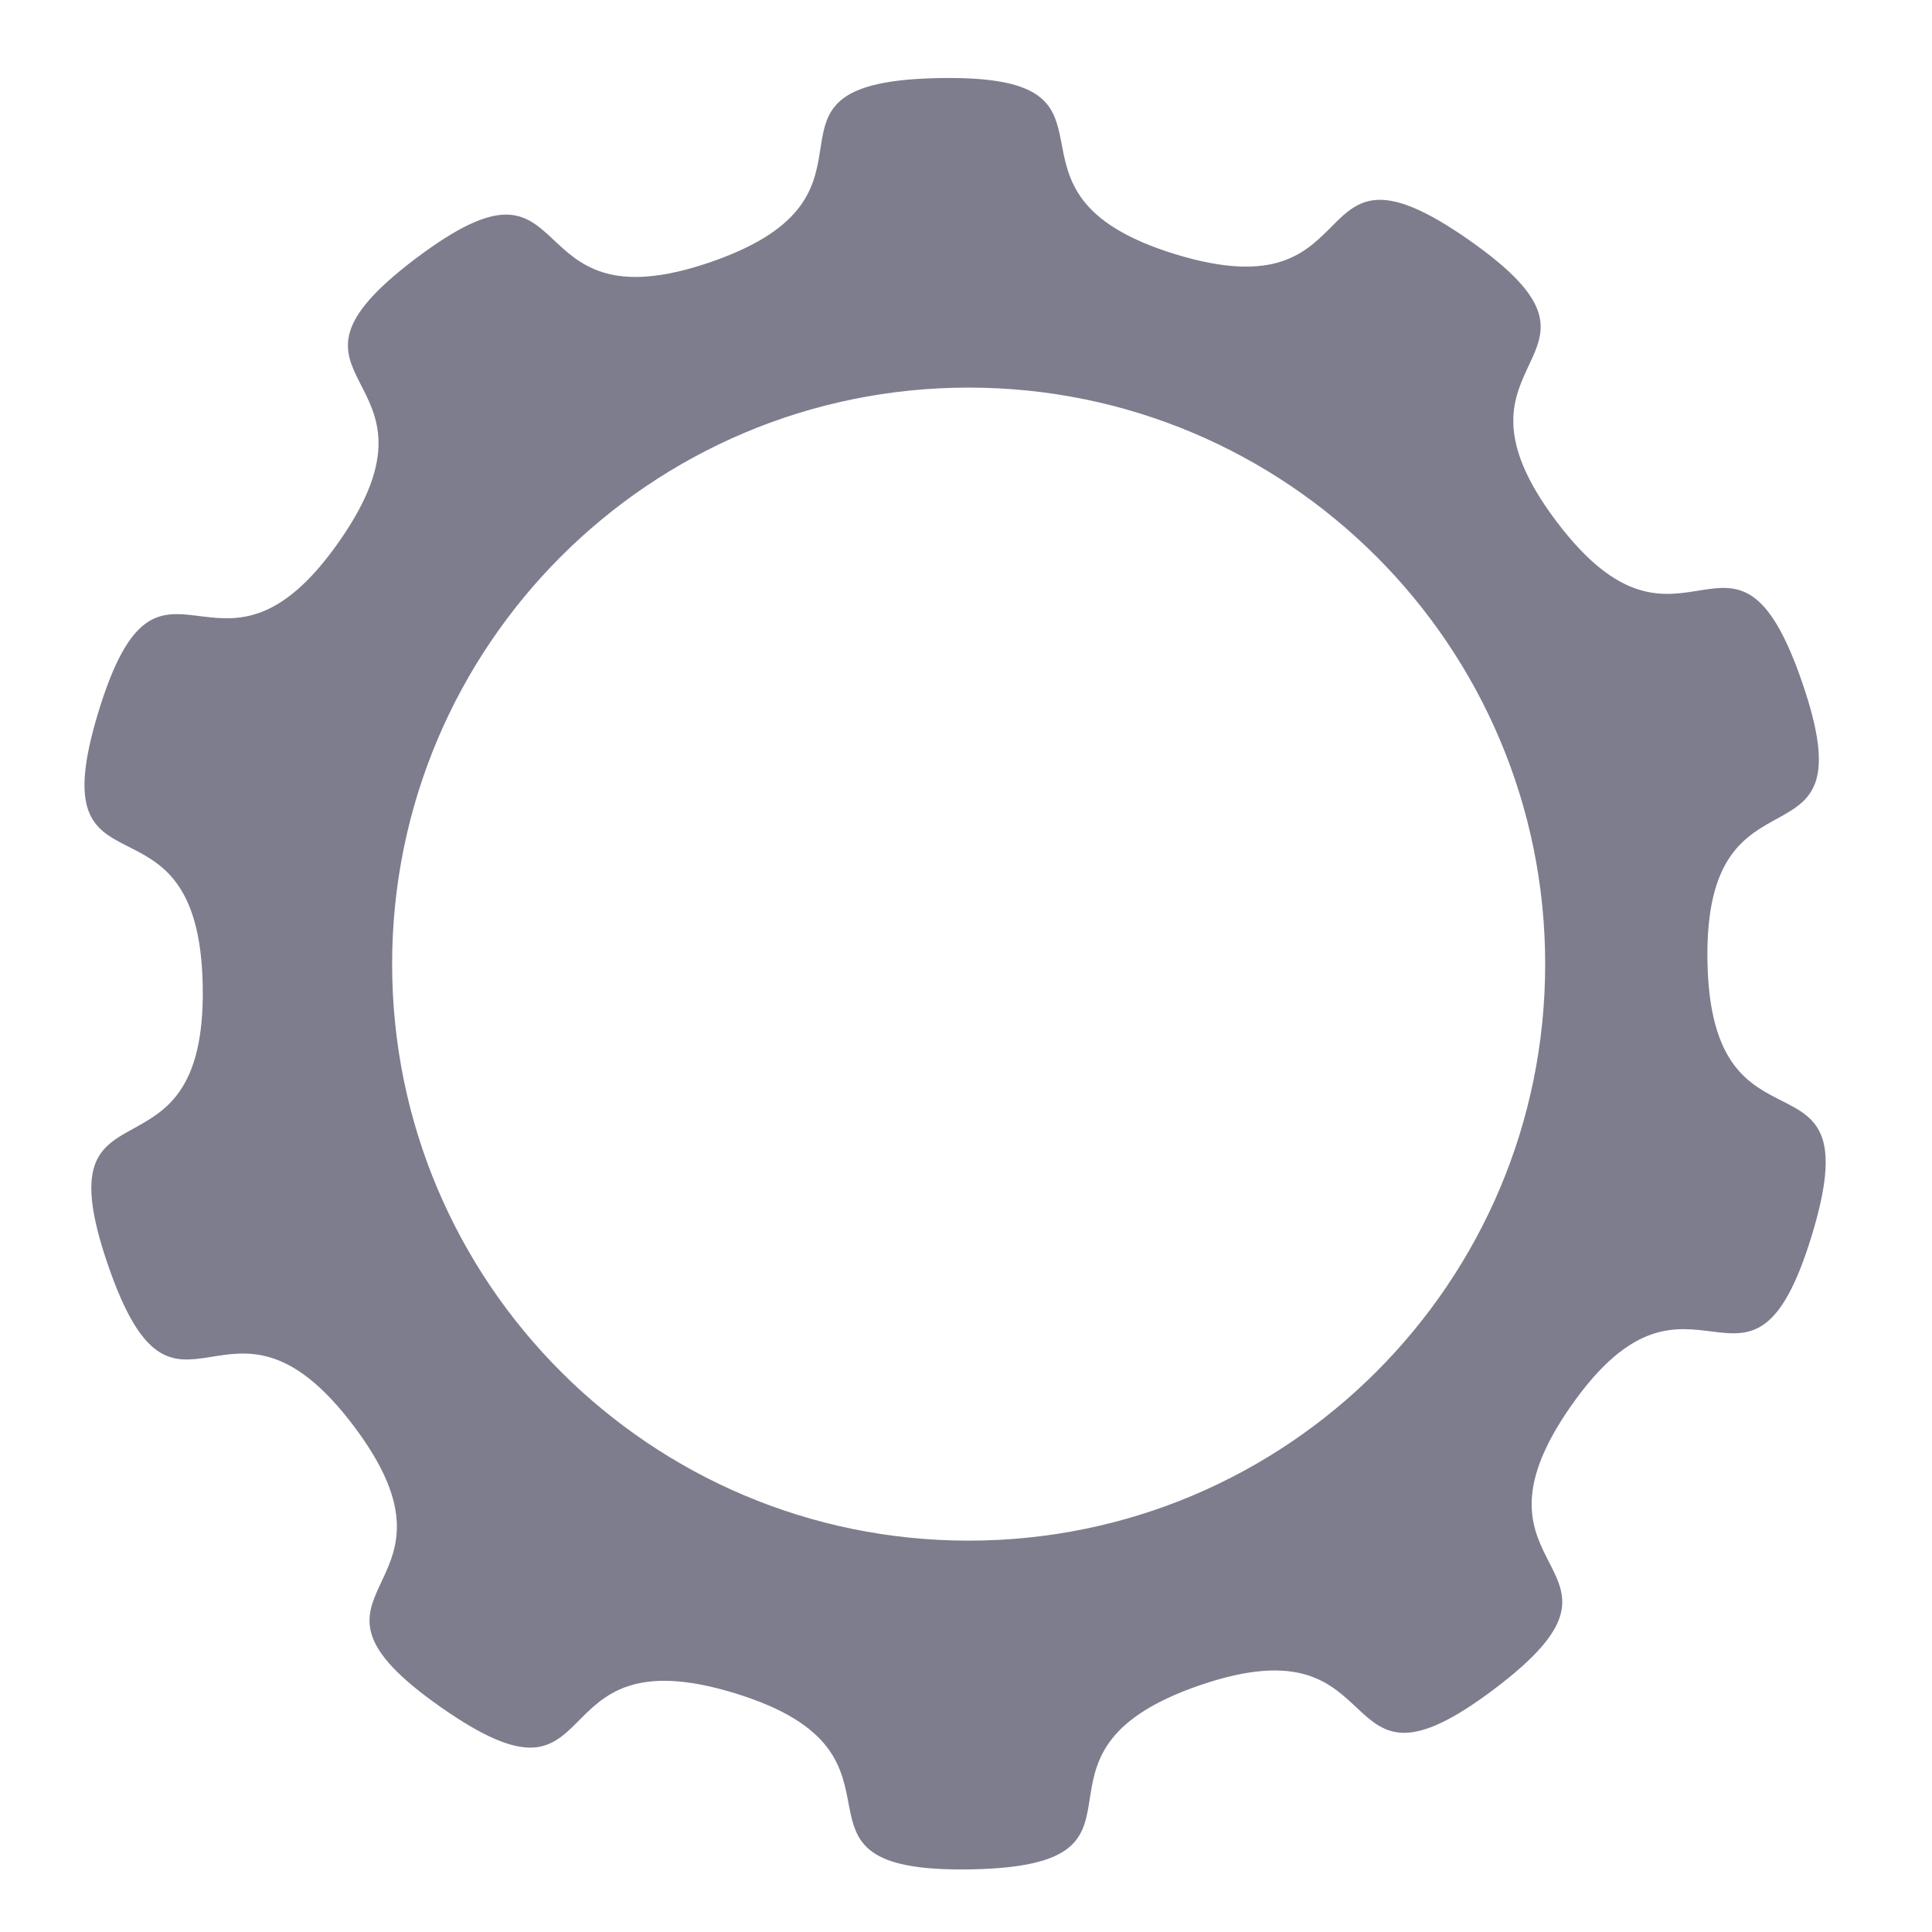
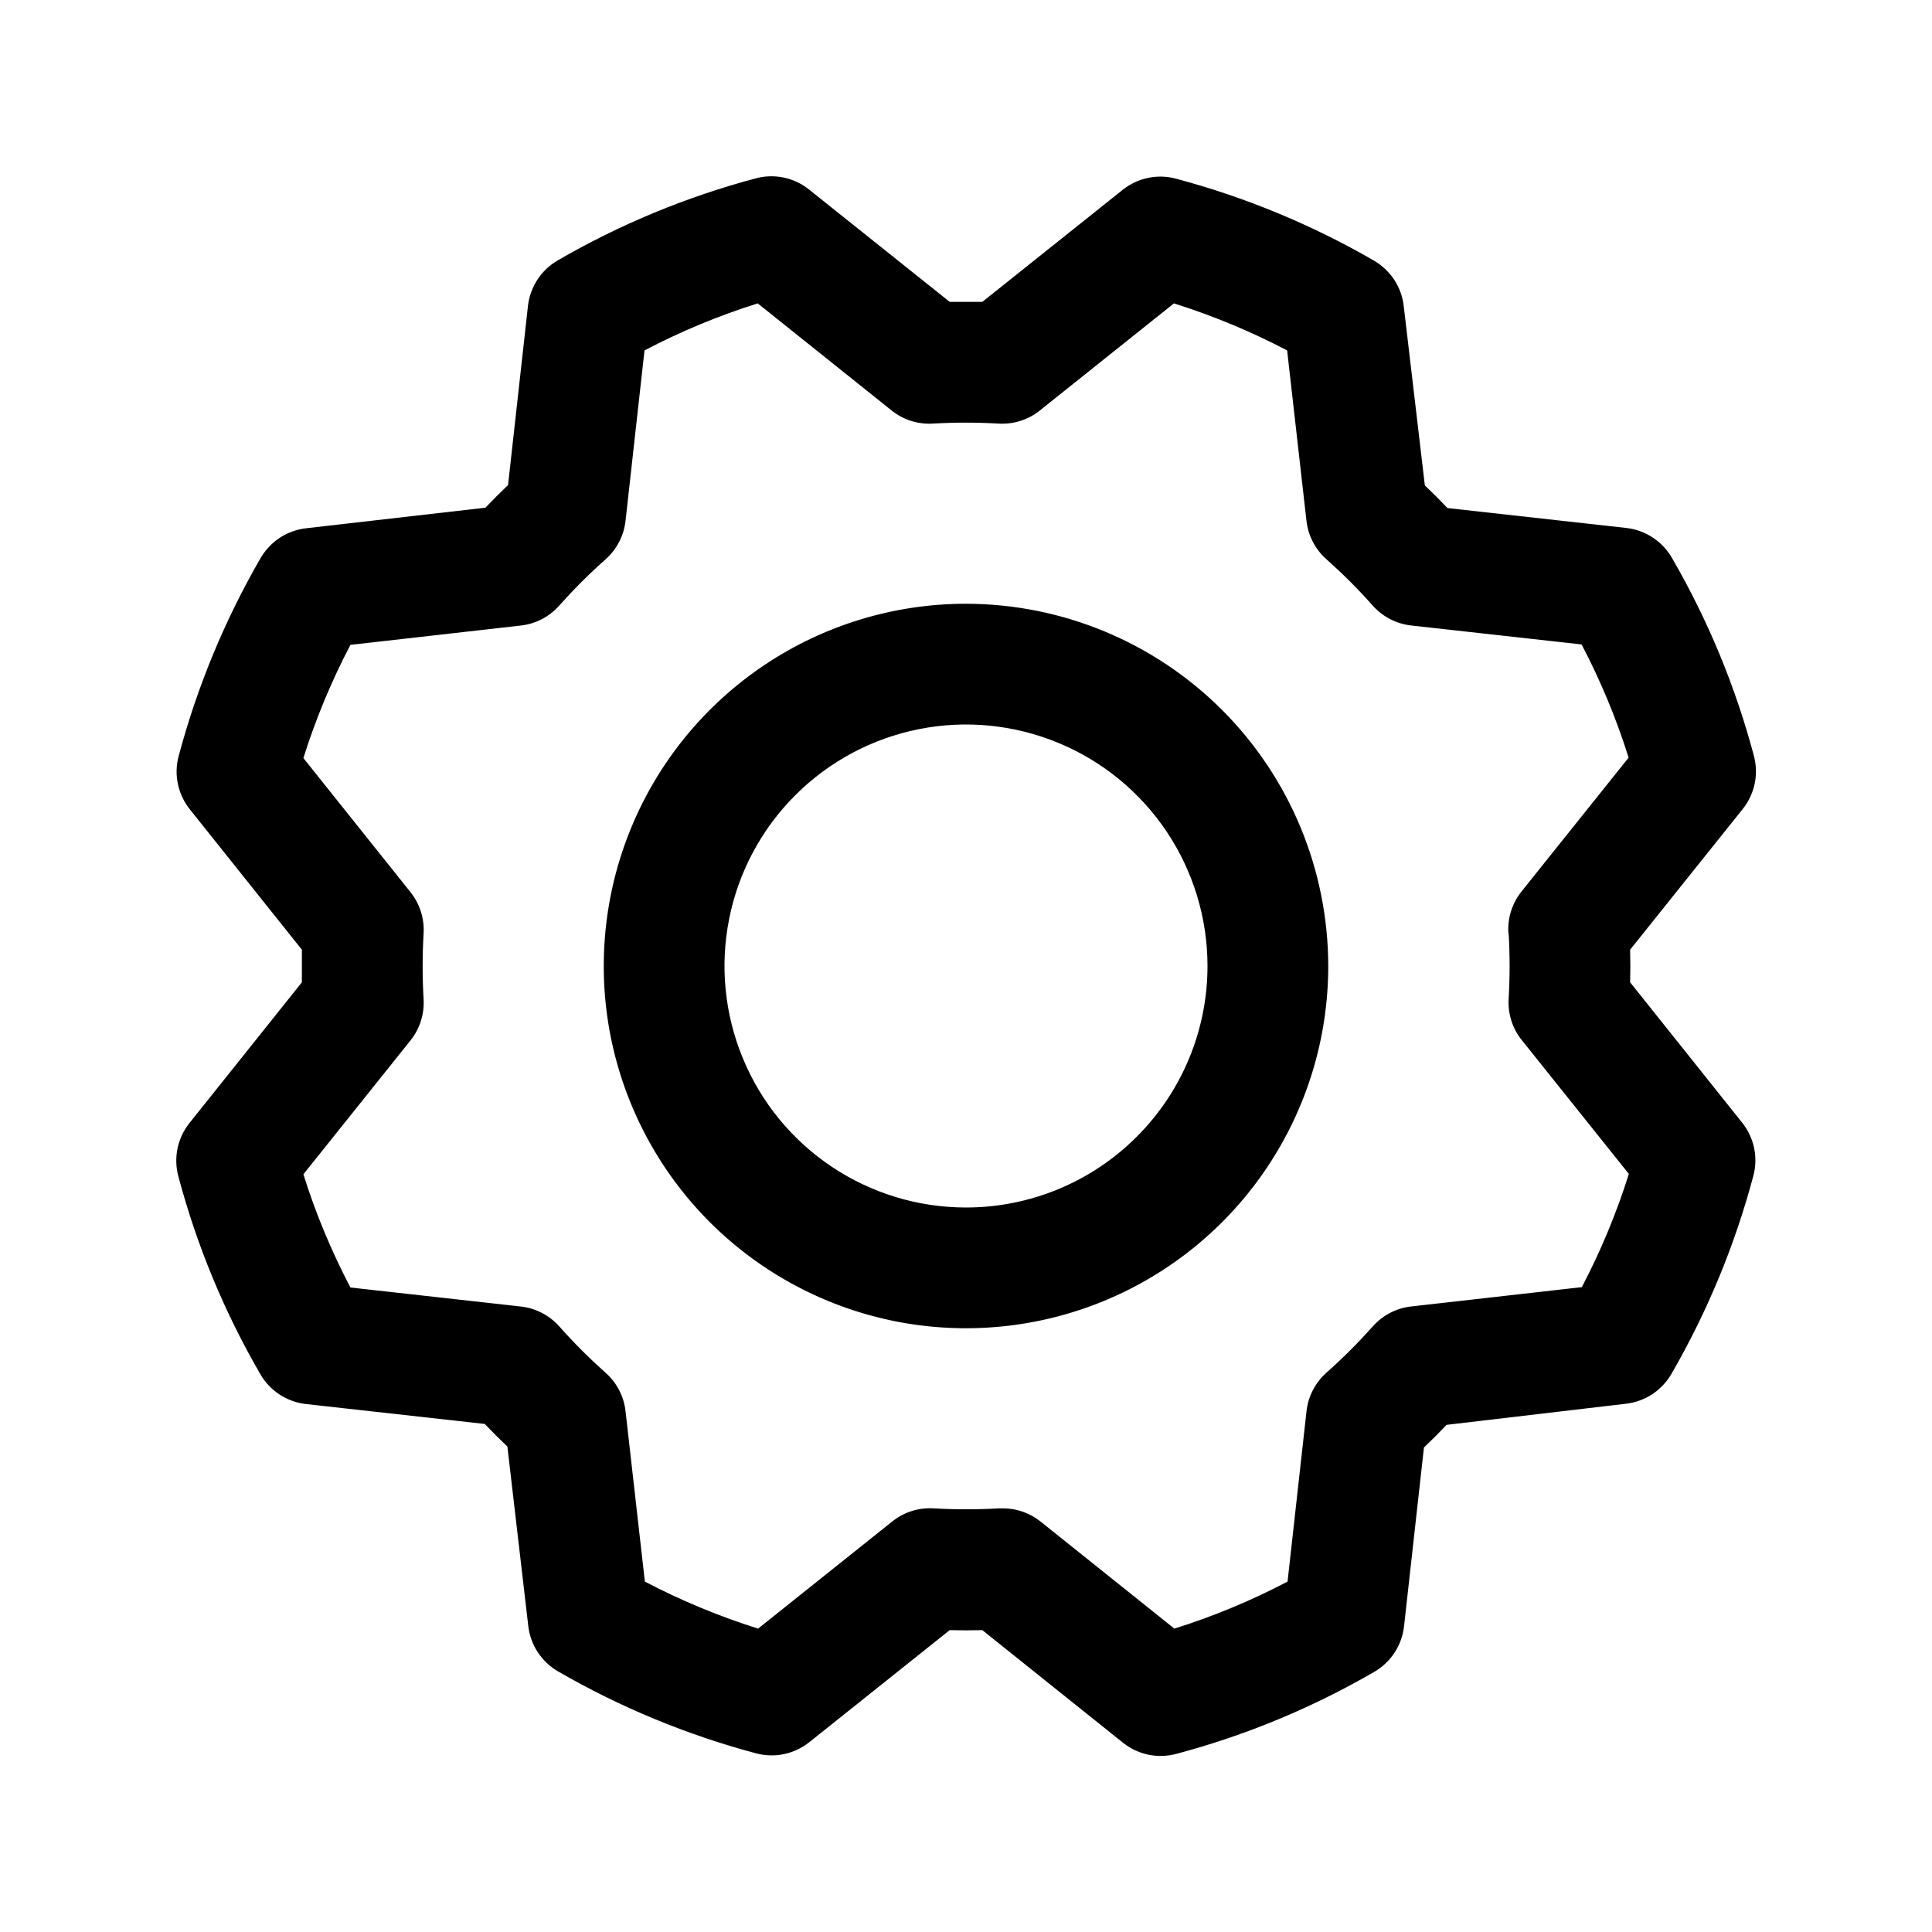
- <svg xmlns="http://www.w3.org/2000/svg" fill="#7d7d8e" height="800px" width="800px" version="1.1" viewBox="0 0 512 512" enable-background="new 0 0 512 512" id="svg1510">
-   <defs id="defs1514" />
-   <path id="path1906" style="fill:#7d7d8e;fill-opacity:1;stroke:none;stroke-width:56.038;stroke-dasharray:none;stroke-opacity:1" d="m 249.089,20.688 c -56.117,0.951 -7.726,30.533 -60.803,48.778 -53.077,18.245 -33.103,-34.838 -77.944,-1.084 -44.841,33.754 11.696,29.243 -20.52,75.202 -32.216,45.958 -47.259,-8.727 -63.696,44.938 -16.437,53.664 26.653,16.783 27.604,72.9 0.951,56.117 -43.364,20.718 -25.119,73.794 18.245,53.077 31.427,-2.088 65.181,42.753 33.754,44.841 -22.903,42.249 23.056,74.465 45.958,32.216 24.197,-20.161 77.862,-3.724 53.664,16.437 6.304,47.642 62.421,46.692 56.117,-0.951 7.726,-30.533 60.803,-48.778 53.077,-18.245 33.103,34.838 77.944,1.084 44.841,-33.754 -11.696,-29.243 20.52,-75.202 32.216,-45.958 47.258,8.727 63.695,-44.938 16.437,-53.664 -26.651,-16.783 -27.602,-72.9 -0.951,-56.117 43.363,-20.718 25.117,-73.794 -18.245,-53.077 -31.427,2.088 -65.181,-42.753 C 378.673,93.279 435.331,95.871 389.373,63.656 343.414,31.44 365.175,83.816 311.511,67.379 257.846,50.942 305.207,19.737 249.089,20.688 Z m 7.615,82.027 A 152.787,152.787 0 0 1 409.491,255.501 152.787,152.787 0 0 1 256.705,408.288 152.787,152.787 0 0 1 103.918,255.501 152.787,152.787 0 0 1 256.705,102.715 Z" />
+ <svg xmlns="http://www.w3.org/2000/svg" width="32" height="32" viewBox="0 0 32 32" fill="none">
+   <path d="M16 10C14.813 10 13.653 10.352 12.667 11.011C11.68 11.671 10.911 12.607 10.457 13.704C10.003 14.8 9.884 16.007 10.115 17.171C10.347 18.334 10.918 19.404 11.757 20.243C12.597 21.082 13.666 21.653 14.829 21.885C15.993 22.116 17.2 21.997 18.296 21.543C19.392 21.089 20.329 20.32 20.989 19.333C21.648 18.347 22 17.187 22 16C21.998 14.409 21.366 12.884 20.241 11.759C19.116 10.634 17.591 10.002 16 10ZM16 20C15.209 20 14.435 19.765 13.778 19.326C13.12 18.886 12.607 18.262 12.305 17.531C12.002 16.8 11.922 15.996 12.077 15.22C12.231 14.444 12.612 13.731 13.172 13.172C13.731 12.612 14.444 12.231 15.22 12.077C15.996 11.922 16.8 12.002 17.531 12.305C18.262 12.607 18.886 13.12 19.326 13.778C19.765 14.435 20 15.209 20 16C20 17.061 19.579 18.078 18.828 18.828C18.078 19.579 17.061 20 16 20ZM27 16.27C27.005 16.09 27.005 15.91 27 15.73L28.865 13.4C28.963 13.278 29.03 13.134 29.063 12.981C29.095 12.828 29.09 12.669 29.05 12.518C28.744 11.368 28.287 10.265 27.69 9.236C27.612 9.102 27.503 8.987 27.373 8.902C27.243 8.817 27.095 8.763 26.94 8.745L23.975 8.415C23.852 8.285 23.727 8.16 23.6 8.04L23.25 5.067C23.232 4.913 23.178 4.764 23.093 4.634C23.007 4.504 22.892 4.396 22.758 4.317C21.729 3.722 20.625 3.265 19.476 2.959C19.325 2.918 19.166 2.914 19.013 2.947C18.86 2.979 18.716 3.047 18.594 3.145L16.27 5C16.09 5 15.91 5 15.73 5L13.4 3.139C13.278 3.041 13.134 2.973 12.981 2.941C12.828 2.909 12.669 2.913 12.518 2.954C11.368 3.26 10.265 3.717 9.236 4.314C9.102 4.392 8.987 4.5 8.902 4.631C8.817 4.761 8.763 4.909 8.745 5.064L8.415 8.034C8.285 8.158 8.16 8.283 8.04 8.409L5.067 8.75C4.913 8.768 4.764 8.822 4.634 8.907C4.504 8.993 4.396 9.108 4.317 9.242C3.722 10.271 3.265 11.375 2.959 12.524C2.918 12.675 2.914 12.834 2.947 12.987C2.979 13.14 3.047 13.284 3.145 13.406L5 15.73C5 15.91 5 16.09 5 16.27L3.139 18.6C3.041 18.722 2.973 18.866 2.941 19.019C2.909 19.172 2.913 19.331 2.954 19.483C3.259 20.632 3.717 21.735 4.314 22.764C4.392 22.898 4.5 23.013 4.631 23.098C4.761 23.183 4.909 23.237 5.064 23.255L8.029 23.585C8.153 23.715 8.278 23.84 8.404 23.96L8.75 26.933C8.768 27.087 8.822 27.236 8.907 27.366C8.993 27.496 9.108 27.605 9.242 27.683C10.271 28.278 11.375 28.735 12.524 29.041C12.675 29.081 12.834 29.086 12.987 29.053C13.14 29.021 13.284 28.953 13.406 28.855L15.73 27C15.91 27.005 16.09 27.005 16.27 27L18.6 28.865C18.722 28.963 18.866 29.03 19.019 29.063C19.172 29.095 19.331 29.09 19.483 29.05C20.632 28.744 21.735 28.287 22.764 27.69C22.898 27.612 23.013 27.503 23.098 27.373C23.183 27.243 23.237 27.095 23.255 26.94L23.585 23.975C23.715 23.852 23.84 23.727 23.96 23.6L26.933 23.25C27.087 23.232 27.236 23.178 27.366 23.093C27.496 23.007 27.605 22.892 27.683 22.758C28.278 21.729 28.735 20.625 29.041 19.476C29.081 19.325 29.086 19.166 29.053 19.013C29.021 18.86 28.953 18.716 28.855 18.594L27 16.27ZM24.988 15.457C25.009 15.819 25.009 16.181 24.988 16.543C24.973 16.79 25.05 17.034 25.205 17.227L26.979 19.444C26.775 20.091 26.515 20.718 26.2 21.319L23.375 21.639C23.129 21.666 22.902 21.784 22.738 21.969C22.497 22.239 22.241 22.496 21.97 22.736C21.785 22.901 21.667 23.128 21.64 23.374L21.326 26.196C20.726 26.511 20.098 26.772 19.451 26.975L17.234 25.201C17.056 25.059 16.836 24.982 16.609 24.983H16.549C16.187 25.004 15.825 25.004 15.464 24.983C15.216 24.968 14.972 25.045 14.779 25.2L12.556 26.975C11.909 26.771 11.282 26.511 10.681 26.196L10.361 23.375C10.334 23.129 10.216 22.902 10.031 22.738C9.761 22.497 9.504 22.241 9.264 21.97C9.099 21.785 8.872 21.667 8.626 21.64L5.804 21.325C5.489 20.724 5.228 20.097 5.025 19.45L6.799 17.233C6.954 17.039 7.031 16.795 7.016 16.547C6.995 16.186 6.995 15.824 7.016 15.463C7.031 15.215 6.954 14.971 6.799 14.777L5.025 12.556C5.229 11.909 5.489 11.282 5.804 10.681L8.625 10.361C8.871 10.334 9.098 10.216 9.262 10.031C9.503 9.761 9.759 9.504 10.03 9.264C10.216 9.099 10.334 8.872 10.361 8.625L10.675 5.804C11.276 5.489 11.903 5.228 12.55 5.025L14.768 6.799C14.961 6.954 15.205 7.031 15.453 7.016C15.814 6.995 16.176 6.995 16.538 7.016C16.785 7.031 17.029 6.954 17.223 6.799L19.444 5.025C20.091 5.229 20.718 5.489 21.319 5.804L21.639 8.625C21.666 8.871 21.784 9.098 21.969 9.262C22.239 9.503 22.496 9.759 22.736 10.03C22.901 10.215 23.128 10.333 23.374 10.36L26.196 10.674C26.511 11.274 26.772 11.902 26.975 12.549L25.201 14.766C25.045 14.961 24.967 15.208 24.984 15.457H24.988Z" fill="black" />
</svg>
